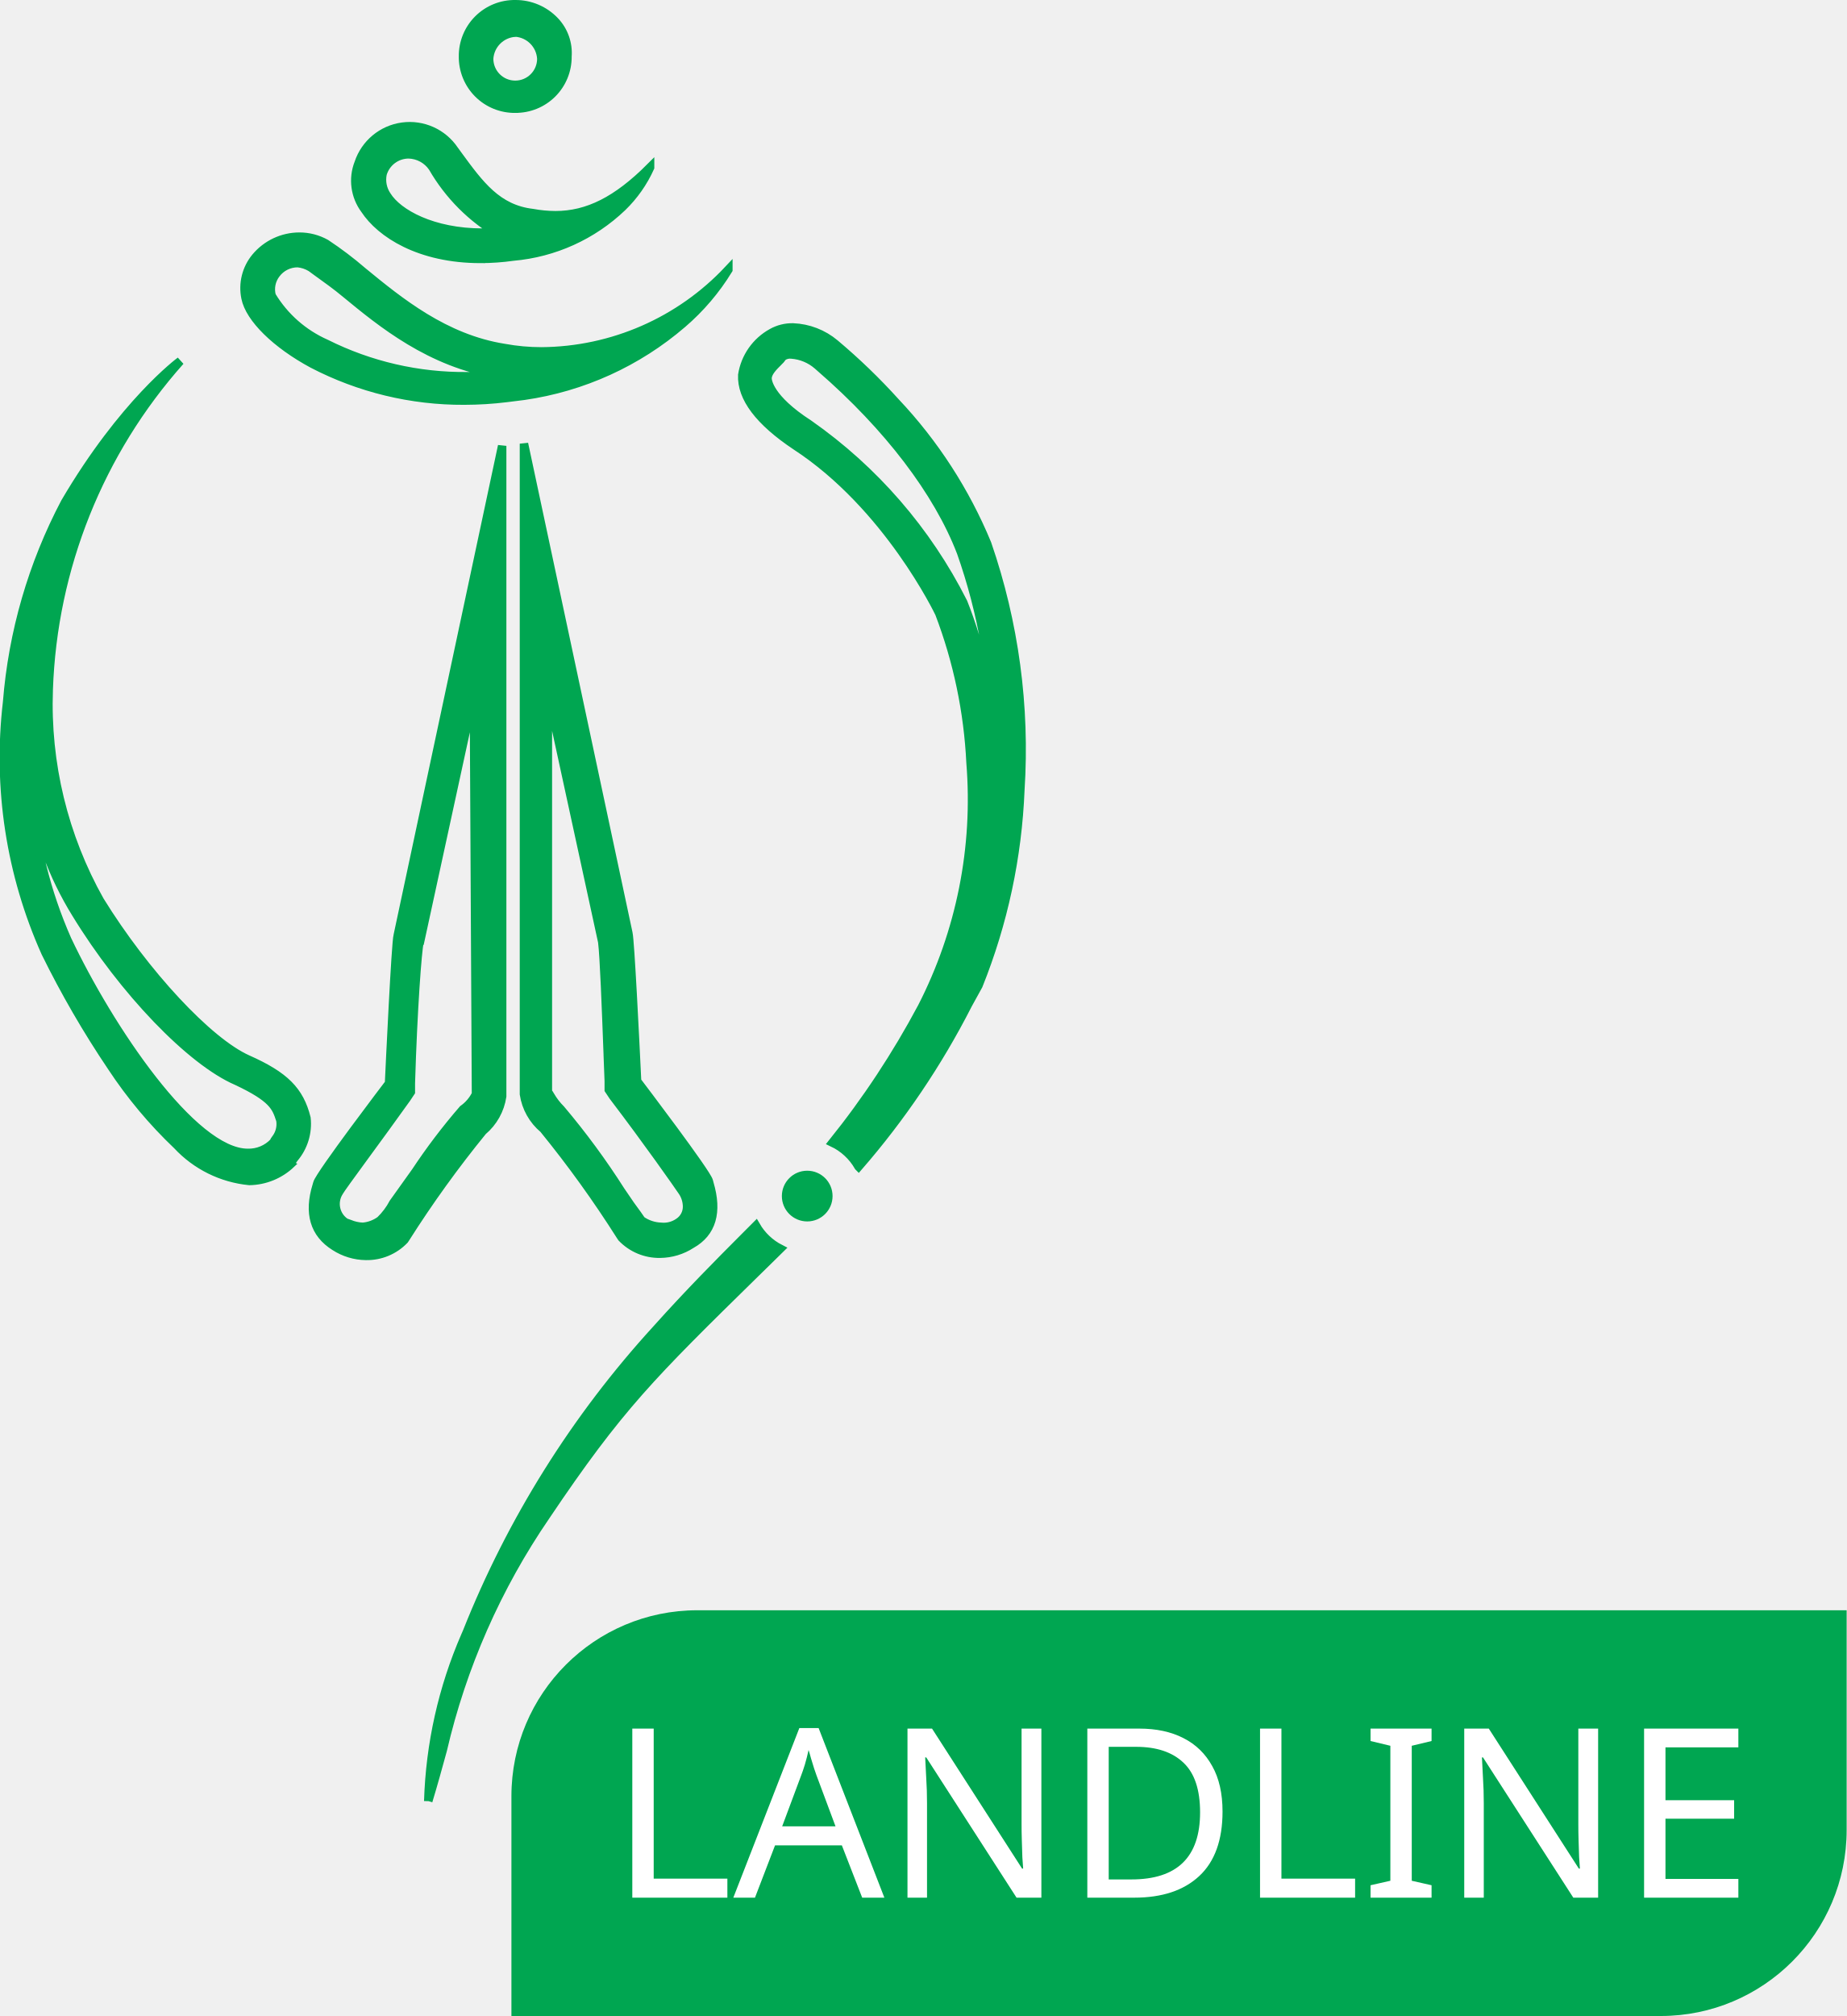
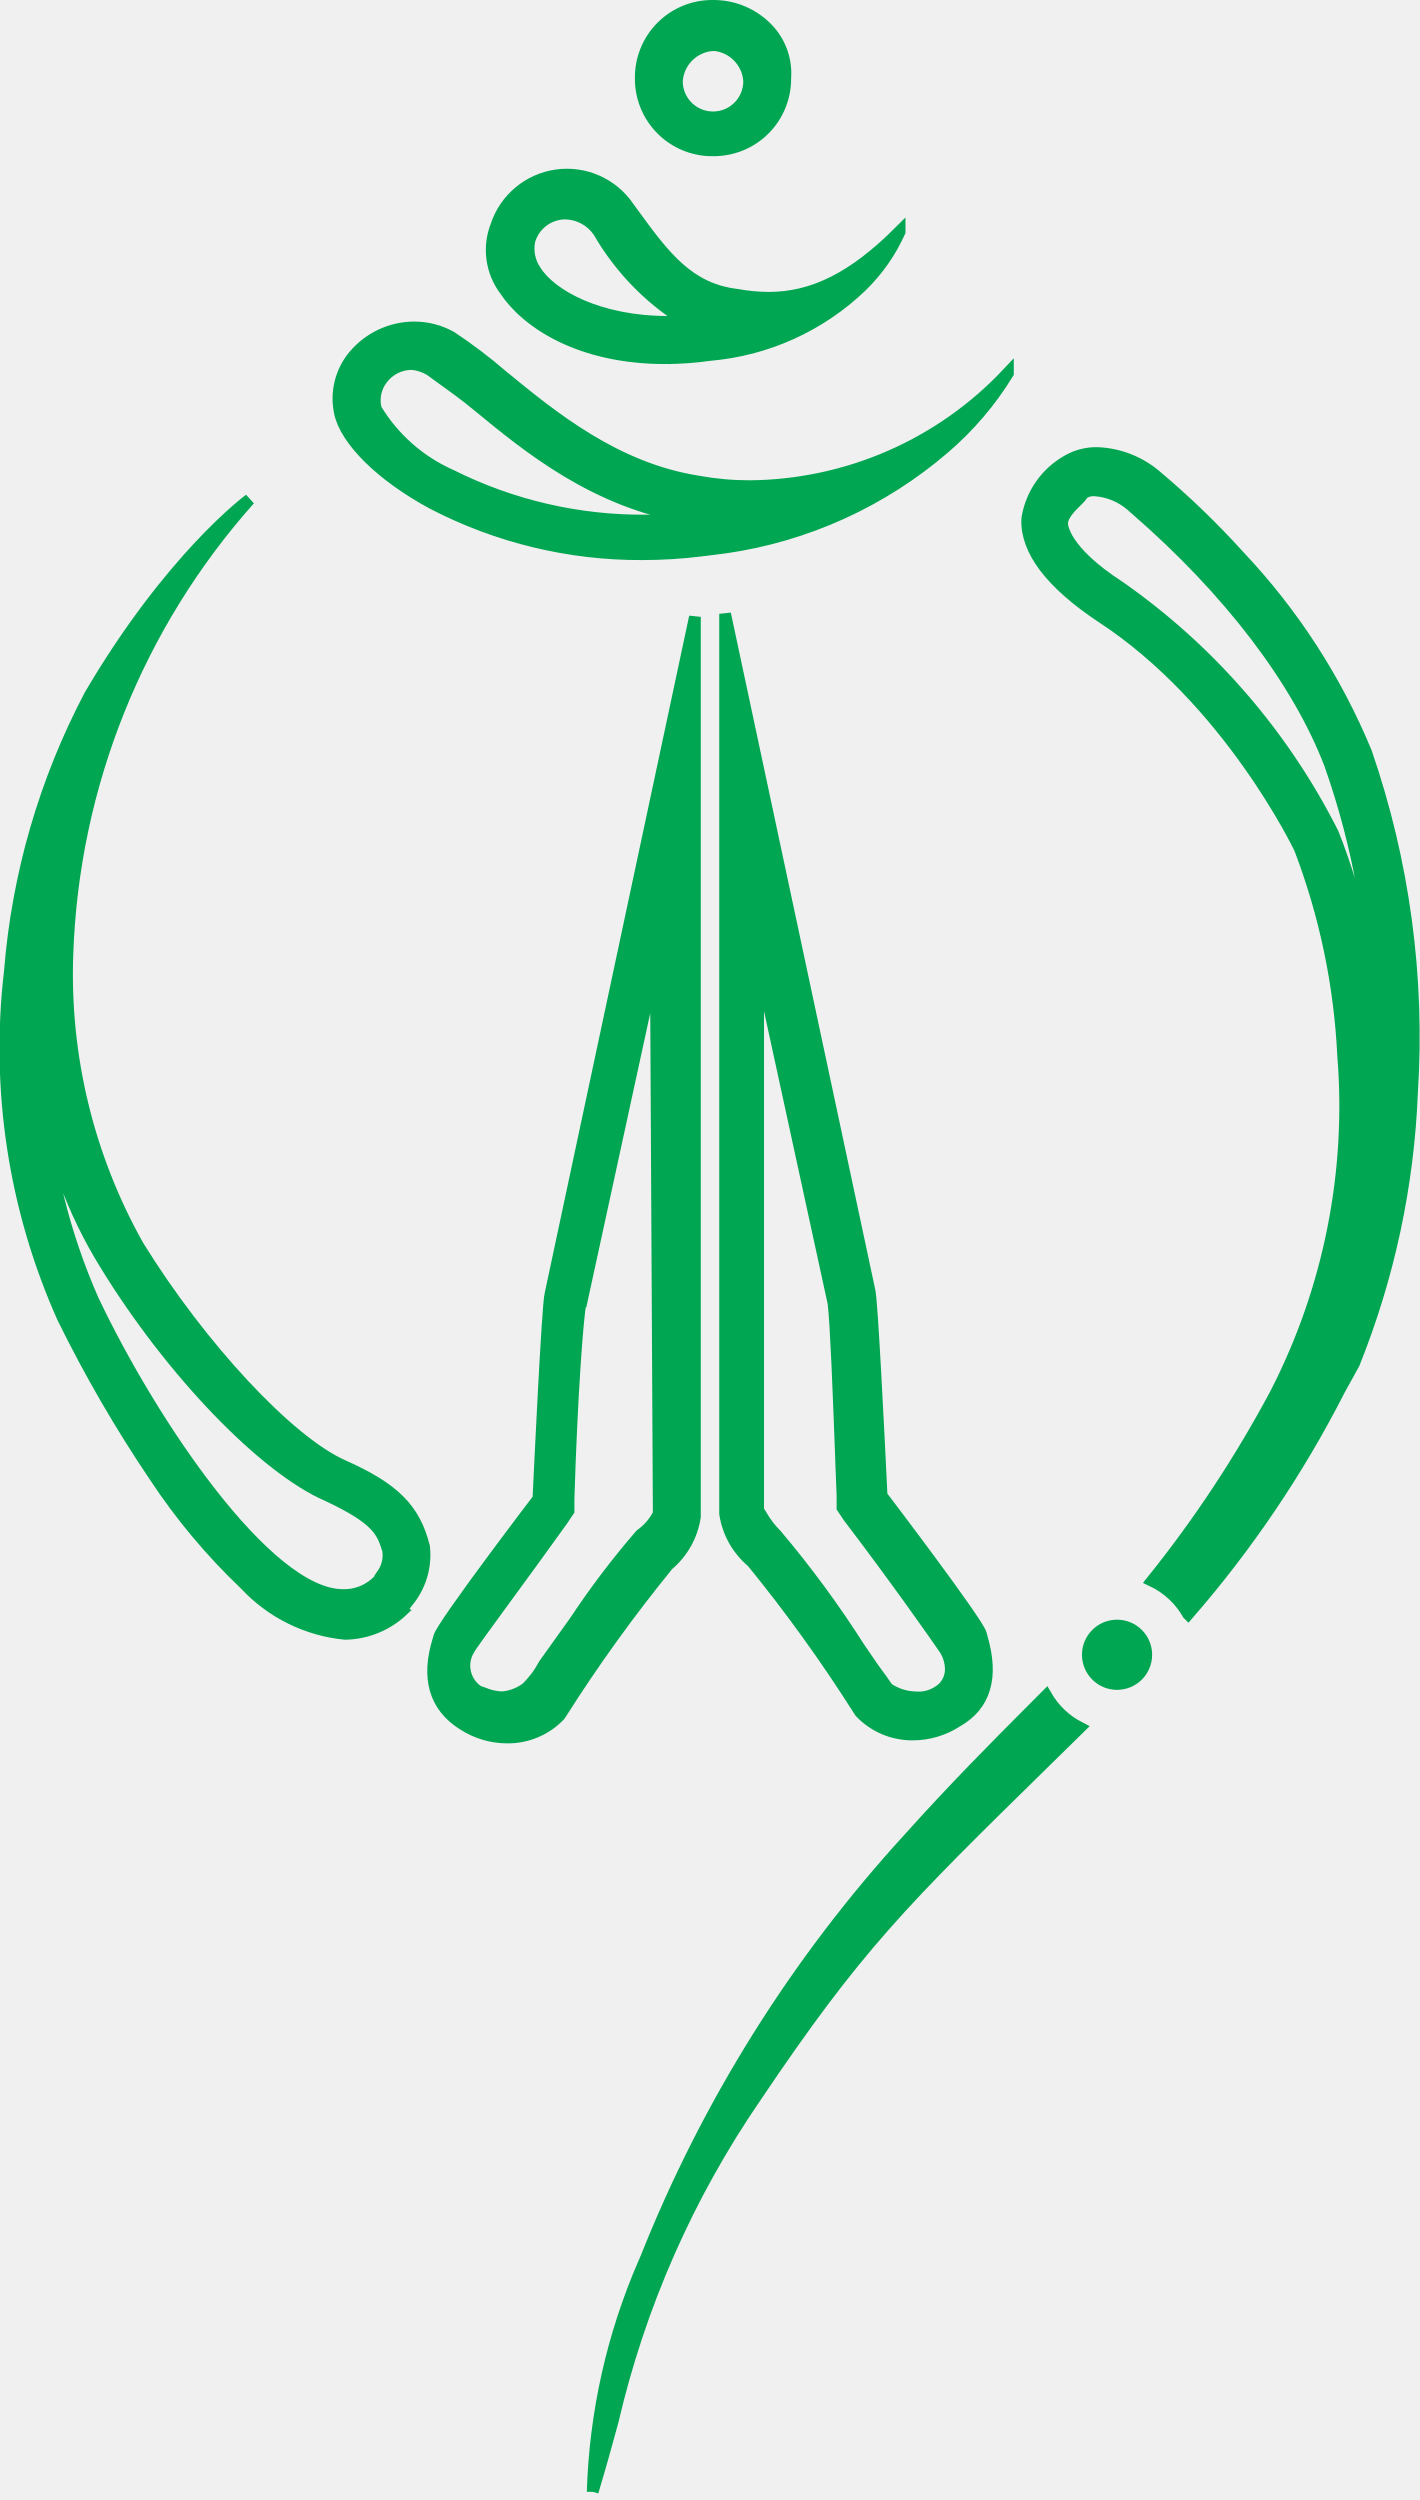
- <svg xmlns="http://www.w3.org/2000/svg" viewBox="0 0 109.259 119.25">
+ <svg xmlns="http://www.w3.org/2000/svg" viewBox="0 0 60.69 106.888">
  <defs>
    <style>
-       .cls-1, .cls-3 {
+       .cls-1, .cls-2 {
        fill: #00a651;
      }

-       .cls-2 {
-         fill: #fff;
-         font-size: 14px;
-         font-family: Chivo-Regular, Chivo;
-       }
- 
-       .cls-3 {
+       .cls-1 {
        stroke: #00a651;
        stroke-width: 0.5px;
      }
    </style>
  </defs>
-   <g id="Group_1241" data-name="Group 1241" transform="translate(-1137.741 -639.75)">
-     <g id="Group_1240" data-name="Group 1240">
-       <g id="Group_1239" data-name="Group 1239">
-         <path id="Rectangle_310" data-name="Rectangle 310" class="cls-1" d="M11,0H79a0,0,0,0,1,0,0V13A11,11,0,0,1,68,24H0a0,0,0,0,1,0,0V11A11,11,0,0,1,11,0Z" transform="translate(1168 735)" />
-         <g id="Group_1238" data-name="Group 1238">
-           <text id="LANDLINE" class="cls-2" transform="translate(1207 752)">
-             <tspan x="-33.208" y="0">LANDLINE</tspan>
-           </text>
-         </g>
-       </g>
-       <path id="Subtraction_7" data-name="Subtraction 7" class="cls-3" d="M25.08,106.286h0a26.547,26.547,0,0,1,2.187-9.772l.1-.229A58.628,58.628,0,0,1,38.59,78.368c1.95-2.175,3.68-3.912,5.207-5.444l.033-.033.638-.64a3.5,3.5,0,0,0,1.439,1.366l-.368.362-.053.052-.995.976-.018.017c-6.213,6.092-8.088,7.931-12.446,14.411a40.839,40.839,0,0,0-6.093,13.844c-.287,1.047-.549,2-.854,3.006ZM21.392,74.038a3.46,3.46,0,0,1-1.848-.559c-1.212-.758-1.57-1.972-1.063-3.61a.747.747,0,0,0,.034-.122c.128-.515,4.205-5.866,4.246-5.919V63.8c.04-.854.391-8.354.514-8.722l6.177-28.954V64.6A3.329,3.329,0,0,1,28.3,66.659a65.542,65.542,0,0,0-4.558,6.322l-.074.112A3.064,3.064,0,0,1,21.392,74.038Zm3.172-18.575c-.122.485-.383,3.985-.515,8.365v.515l-.257.386c-.875,1.224-1.748,2.42-2.5,3.445-.826,1.131-1.423,1.948-1.493,2.088a1.316,1.316,0,0,0,.386,1.8l.158.055.069.024a2.237,2.237,0,0,0,.8.178,2.047,2.047,0,0,0,1.028-.385,4.094,4.094,0,0,0,.774-1.031c.43-.595.841-1.176,1.3-1.82l.018-.025a35.983,35.983,0,0,1,2.8-3.689,2.407,2.407,0,0,0,.772-.9L27.78,40.793l-3.217,14.8ZM38.8,73.909a3.065,3.065,0,0,1-2.272-.945l-.075-.112A65.552,65.552,0,0,0,31.9,66.53a3.327,3.327,0,0,1-1.158-2.059V25.994l6.177,28.954c.107.429.391,6.173.509,8.622v.011l.006.117.008.011c.168.221,4.112,5.408,4.238,5.908a.843.843,0,0,0,.032.125c.509,1.711.152,2.925-1.061,3.607A3.459,3.459,0,0,1,38.8,73.909ZM32.156,40.664h0l0,8.749V64.342a1.177,1.177,0,0,1,.142.21,3.907,3.907,0,0,0,.63.82A44.465,44.465,0,0,1,36.478,70.2l.013.018c.183.268.368.54.555.813.32.427.553.767.638.893l.005.008a2.153,2.153,0,0,0,1.158.386,1.546,1.546,0,0,0,1.03-.257,1.1,1.1,0,0,0,.515-.949,1.623,1.623,0,0,0-.257-.852c-.283-.423-2.1-3.015-4.118-5.662l-.257-.386V63.7c-.02-.5-.04-1.019-.059-1.533v-.038c-.107-2.848-.218-5.793-.326-6.664l-3.217-14.8ZM14.493,69.606h0a6.721,6.721,0,0,1-4.268-2.11,26.552,26.552,0,0,1-3.88-4.64,57.307,57.307,0,0,1-3.911-6.75A28.217,28.217,0,0,1,.161,41.292,30.542,30.542,0,0,1,3.588,29.469c3.446-5.872,6.787-8.341,6.82-8.365A30.807,30.807,0,0,0,2.623,40.535,23.69,23.69,0,0,0,5.647,53.018c2.672,4.326,6.434,8.365,8.751,9.393,2.191.975,3.068,1.851,3.475,3.475a3.131,3.131,0,0,1-.733,2.379l-.007.01c-.124.173-.2.278-.161.314A3.667,3.667,0,0,1,14.493,69.606ZM1.529,46.456h0a26.447,26.447,0,0,0,2.19,8.877C6.2,60.571,11.149,67.946,14.4,67.946a2.039,2.039,0,0,0,1.544-.644.425.425,0,0,1,.088-.162,1.432,1.432,0,0,0,.3-1.125l-.017-.051c-.243-.731-.419-1.259-2.557-2.265-2.723-1.167-6.727-5.334-9.522-9.908a19.588,19.588,0,0,1-2.7-7.334Zm49.01,22.305h0A3.494,3.494,0,0,0,49,67.337a51.314,51.314,0,0,0,5.288-8.014,26.891,26.891,0,0,0,2.878-14.445,28.675,28.675,0,0,0-1.85-8.847c-.03-.063-3.04-6.358-8.492-9.909-2.162-1.441-3.227-2.851-3.165-4.19a3.462,3.462,0,0,1,1.75-2.5,2.452,2.452,0,0,1,1.258-.313,4.1,4.1,0,0,1,2.473.957,36.177,36.177,0,0,1,3.587,3.459,27.52,27.52,0,0,1,5.422,8.381,37.266,37.266,0,0,1,1.962,14.557,34.768,34.768,0,0,1-2.477,11.566c-.236.424-.459.831-.647,1.174l0,.005a47.562,47.562,0,0,1-6.446,9.545Zm-3.97-48.043a.757.757,0,0,0-.515.129,1.728,1.728,0,0,1-.284.327l-.007.007c-.272.271-.61.608-.61.953,0,.115.069,1.165,2.445,2.7a28.55,28.55,0,0,1,9.124,10.528l.012.023a26.26,26.26,0,0,1,1.8,8.107,33.9,33.9,0,0,0-1.93-11.066c-1.368-3.572-4.32-7.446-8.313-10.908l-.037-.032c-.072-.063-.124-.108-.143-.127A2.653,2.653,0,0,0,46.569,20.718ZM27.208,23.446a19.244,19.244,0,0,1-8.974-2.17c-2.169-1.168-3.725-2.7-3.965-3.9a2.862,2.862,0,0,1,.6-2.413,3.371,3.371,0,0,1,2.584-1.214,3.206,3.206,0,0,1,1.573.409,21.5,21.5,0,0,1,2.184,1.655c2.155,1.766,4.837,3.964,8.367,4.522a12.176,12.176,0,0,0,2.208.2A15.305,15.305,0,0,0,42.835,15.7s0,0,0,.007A13.435,13.435,0,0,1,40.117,18.9a18.376,18.376,0,0,1-9.377,4.262l-1.03.129A20.65,20.65,0,0,1,27.208,23.446Zm-9.85-8.132a1.588,1.588,0,0,0-1.287.643,1.489,1.489,0,0,0-.257,1.287,7.114,7.114,0,0,0,3.217,2.831,18.265,18.265,0,0,0,8.364,1.93,9.177,9.177,0,0,0,1.93-.129H29.2c-4.011-.647-6.9-3.025-9.008-4.761-.547-.456-1.115-.862-1.529-1.159l-.088-.063c-.161-.115-.311-.223-.441-.322A1.84,1.84,0,0,0,17.357,15.314Zm10.822-.249c-3.633,0-5.922-1.508-6.853-2.92a2.857,2.857,0,0,1-.367-2.75,3.182,3.182,0,0,1,5.662-.772l.117.16.079.109c1.314,1.8,2.352,3.217,4.437,3.462a7.691,7.691,0,0,0,1.349.127c1.916,0,3.643-.872,5.6-2.829l0,.009A7.625,7.625,0,0,1,36.562,12,10.693,10.693,0,0,1,30.1,14.927,13.854,13.854,0,0,1,28.18,15.064ZM23.92,8.879a1.608,1.608,0,0,0-1.544,1.158,1.675,1.675,0,0,0,.257,1.286c.658,1.054,2.71,2.188,5.662,2.188a2.525,2.525,0,0,1,1.03.129,10.874,10.874,0,0,1-3.989-3.989A1.773,1.773,0,0,0,23.92,8.879Zm6.305-2.7a3.056,3.056,0,0,1-3.089-3.088A3.056,3.056,0,0,1,30.226,0a3.2,3.2,0,0,1,2.347,1,2.745,2.745,0,0,1,.742,2.09A3.056,3.056,0,0,1,30.226,6.177Zm0-4.5a1.649,1.649,0,0,0-1.544,1.544,1.544,1.544,0,0,0,3.089,0A1.649,1.649,0,0,0,30.226,1.673Z" transform="translate(1138 640)" />
-     </g>
-     <circle id="Ellipse_25" data-name="Ellipse 25" class="cls-1" cx="1.5" cy="1.5" r="1.5" transform="translate(1184.001 709)" />
+   <g id="Group_1224" data-name="Group 1224" transform="translate(7263.26 3927.25)">
+     <path id="Subtraction_7" data-name="Subtraction 7" class="cls-1" d="M25.08,106.286h0a26.547,26.547,0,0,1,2.187-9.772l.1-.229A58.628,58.628,0,0,1,38.59,78.368c1.95-2.175,3.68-3.912,5.207-5.444l.033-.033.638-.64a3.5,3.5,0,0,0,1.439,1.366l-.368.362-.053.052-.995.976-.018.017c-6.213,6.092-8.088,7.931-12.446,14.411a40.839,40.839,0,0,0-6.093,13.844c-.287,1.047-.549,2-.854,3.006ZM21.392,74.038a3.46,3.46,0,0,1-1.848-.559c-1.212-.758-1.57-1.972-1.063-3.61a.747.747,0,0,0,.034-.122c.128-.515,4.205-5.866,4.246-5.919V63.8c.04-.854.391-8.354.514-8.722l6.177-28.954V64.6A3.329,3.329,0,0,1,28.3,66.659a65.542,65.542,0,0,0-4.558,6.322l-.074.112A3.064,3.064,0,0,1,21.392,74.038Zm3.172-18.575c-.122.485-.383,3.985-.515,8.365v.515l-.257.386c-.875,1.224-1.748,2.42-2.5,3.445-.826,1.131-1.423,1.948-1.493,2.088a1.316,1.316,0,0,0,.386,1.8l.158.055.069.024a2.237,2.237,0,0,0,.8.178,2.047,2.047,0,0,0,1.028-.385,4.094,4.094,0,0,0,.774-1.031c.43-.595.841-1.176,1.3-1.82l.018-.025a35.983,35.983,0,0,1,2.8-3.689,2.407,2.407,0,0,0,.772-.9L27.78,40.793l-3.217,14.8ZM38.8,73.909a3.065,3.065,0,0,1-2.272-.945l-.075-.112A65.552,65.552,0,0,0,31.9,66.53a3.327,3.327,0,0,1-1.158-2.059V25.994l6.177,28.954c.107.429.391,6.173.509,8.622v.011l.006.117.008.011c.168.221,4.112,5.408,4.238,5.908a.843.843,0,0,0,.032.125c.509,1.711.152,2.925-1.061,3.607A3.459,3.459,0,0,1,38.8,73.909ZM32.156,40.664h0l0,8.749V64.342a1.177,1.177,0,0,1,.142.21,3.907,3.907,0,0,0,.63.82A44.465,44.465,0,0,1,36.478,70.2l.013.018c.183.268.368.54.555.813.32.427.553.767.638.893l.005.008a2.153,2.153,0,0,0,1.158.386,1.546,1.546,0,0,0,1.03-.257,1.1,1.1,0,0,0,.515-.949,1.623,1.623,0,0,0-.257-.852c-.283-.423-2.1-3.015-4.118-5.662l-.257-.386V63.7c-.02-.5-.04-1.019-.059-1.533v-.038c-.107-2.848-.218-5.793-.326-6.664l-3.217-14.8ZM14.493,69.606h0a6.721,6.721,0,0,1-4.268-2.11,26.552,26.552,0,0,1-3.88-4.64,57.307,57.307,0,0,1-3.911-6.75A28.217,28.217,0,0,1,.161,41.292,30.542,30.542,0,0,1,3.588,29.469c3.446-5.872,6.787-8.341,6.82-8.365A30.807,30.807,0,0,0,2.623,40.535,23.69,23.69,0,0,0,5.647,53.018c2.672,4.326,6.434,8.365,8.751,9.393,2.191.975,3.068,1.851,3.475,3.475a3.131,3.131,0,0,1-.733,2.379l-.007.01c-.124.173-.2.278-.161.314A3.667,3.667,0,0,1,14.493,69.606ZM1.529,46.456h0a26.447,26.447,0,0,0,2.19,8.877C6.2,60.571,11.149,67.946,14.4,67.946a2.039,2.039,0,0,0,1.544-.644.425.425,0,0,1,.088-.162,1.432,1.432,0,0,0,.3-1.125l-.017-.051c-.243-.731-.419-1.259-2.557-2.265-2.723-1.167-6.727-5.334-9.522-9.908a19.588,19.588,0,0,1-2.7-7.334Zm49.01,22.305h0A3.494,3.494,0,0,0,49,67.337a51.314,51.314,0,0,0,5.288-8.014,26.891,26.891,0,0,0,2.878-14.445,28.675,28.675,0,0,0-1.85-8.847c-.03-.063-3.04-6.358-8.492-9.909-2.162-1.441-3.227-2.851-3.165-4.19a3.462,3.462,0,0,1,1.75-2.5,2.452,2.452,0,0,1,1.258-.313,4.1,4.1,0,0,1,2.473.957,36.177,36.177,0,0,1,3.587,3.459,27.52,27.52,0,0,1,5.422,8.381,37.266,37.266,0,0,1,1.962,14.557,34.768,34.768,0,0,1-2.477,11.566c-.236.424-.459.831-.647,1.174l0,.005a47.562,47.562,0,0,1-6.446,9.545Zm-3.97-48.043a.757.757,0,0,0-.515.129,1.728,1.728,0,0,1-.284.327l-.007.007c-.272.271-.61.608-.61.953,0,.115.069,1.165,2.445,2.7a28.55,28.55,0,0,1,9.124,10.528l.012.023a26.26,26.26,0,0,1,1.8,8.107,33.9,33.9,0,0,0-1.93-11.066c-1.368-3.572-4.32-7.446-8.313-10.908l-.037-.032c-.072-.063-.124-.108-.143-.127A2.653,2.653,0,0,0,46.569,20.718ZM27.208,23.446a19.244,19.244,0,0,1-8.974-2.17c-2.169-1.168-3.725-2.7-3.965-3.9a2.862,2.862,0,0,1,.6-2.413,3.371,3.371,0,0,1,2.584-1.214,3.206,3.206,0,0,1,1.573.409,21.5,21.5,0,0,1,2.184,1.655c2.155,1.766,4.837,3.964,8.367,4.522a12.176,12.176,0,0,0,2.208.2A15.305,15.305,0,0,0,42.835,15.7s0,0,0,.007A13.435,13.435,0,0,1,40.117,18.9a18.376,18.376,0,0,1-9.377,4.262l-1.03.129A20.65,20.65,0,0,1,27.208,23.446Zm-9.85-8.132a1.588,1.588,0,0,0-1.287.643,1.489,1.489,0,0,0-.257,1.287,7.114,7.114,0,0,0,3.217,2.831,18.265,18.265,0,0,0,8.364,1.93,9.177,9.177,0,0,0,1.93-.129H29.2c-4.011-.647-6.9-3.025-9.008-4.761-.547-.456-1.115-.862-1.529-1.159l-.088-.063c-.161-.115-.311-.223-.441-.322A1.84,1.84,0,0,0,17.357,15.314Zm10.822-.249c-3.633,0-5.922-1.508-6.853-2.92a2.857,2.857,0,0,1-.367-2.75,3.182,3.182,0,0,1,5.662-.772l.117.16.079.109c1.314,1.8,2.352,3.217,4.437,3.462a7.691,7.691,0,0,0,1.349.127c1.916,0,3.643-.872,5.6-2.829l0,.009A7.625,7.625,0,0,1,36.562,12,10.693,10.693,0,0,1,30.1,14.927,13.854,13.854,0,0,1,28.18,15.064ZM23.92,8.879a1.608,1.608,0,0,0-1.544,1.158,1.675,1.675,0,0,0,.257,1.286c.658,1.054,2.71,2.188,5.662,2.188a2.525,2.525,0,0,1,1.03.129,10.874,10.874,0,0,1-3.989-3.989A1.773,1.773,0,0,0,23.92,8.879Zm6.305-2.7a3.056,3.056,0,0,1-3.089-3.088A3.056,3.056,0,0,1,30.226,0a3.2,3.2,0,0,1,2.347,1,2.745,2.745,0,0,1,.742,2.09A3.056,3.056,0,0,1,30.226,6.177Zm0-4.5a1.649,1.649,0,0,0-1.544,1.544,1.544,1.544,0,0,0,3.089,0A1.649,1.649,0,0,0,30.226,1.673Z" transform="translate(-7263 -3927)" />
+     <circle id="Ellipse_25" data-name="Ellipse 25" class="cls-2" cx="1.5" cy="1.5" r="1.5" transform="translate(-7217 -3858)" />
  </g>
</svg>
